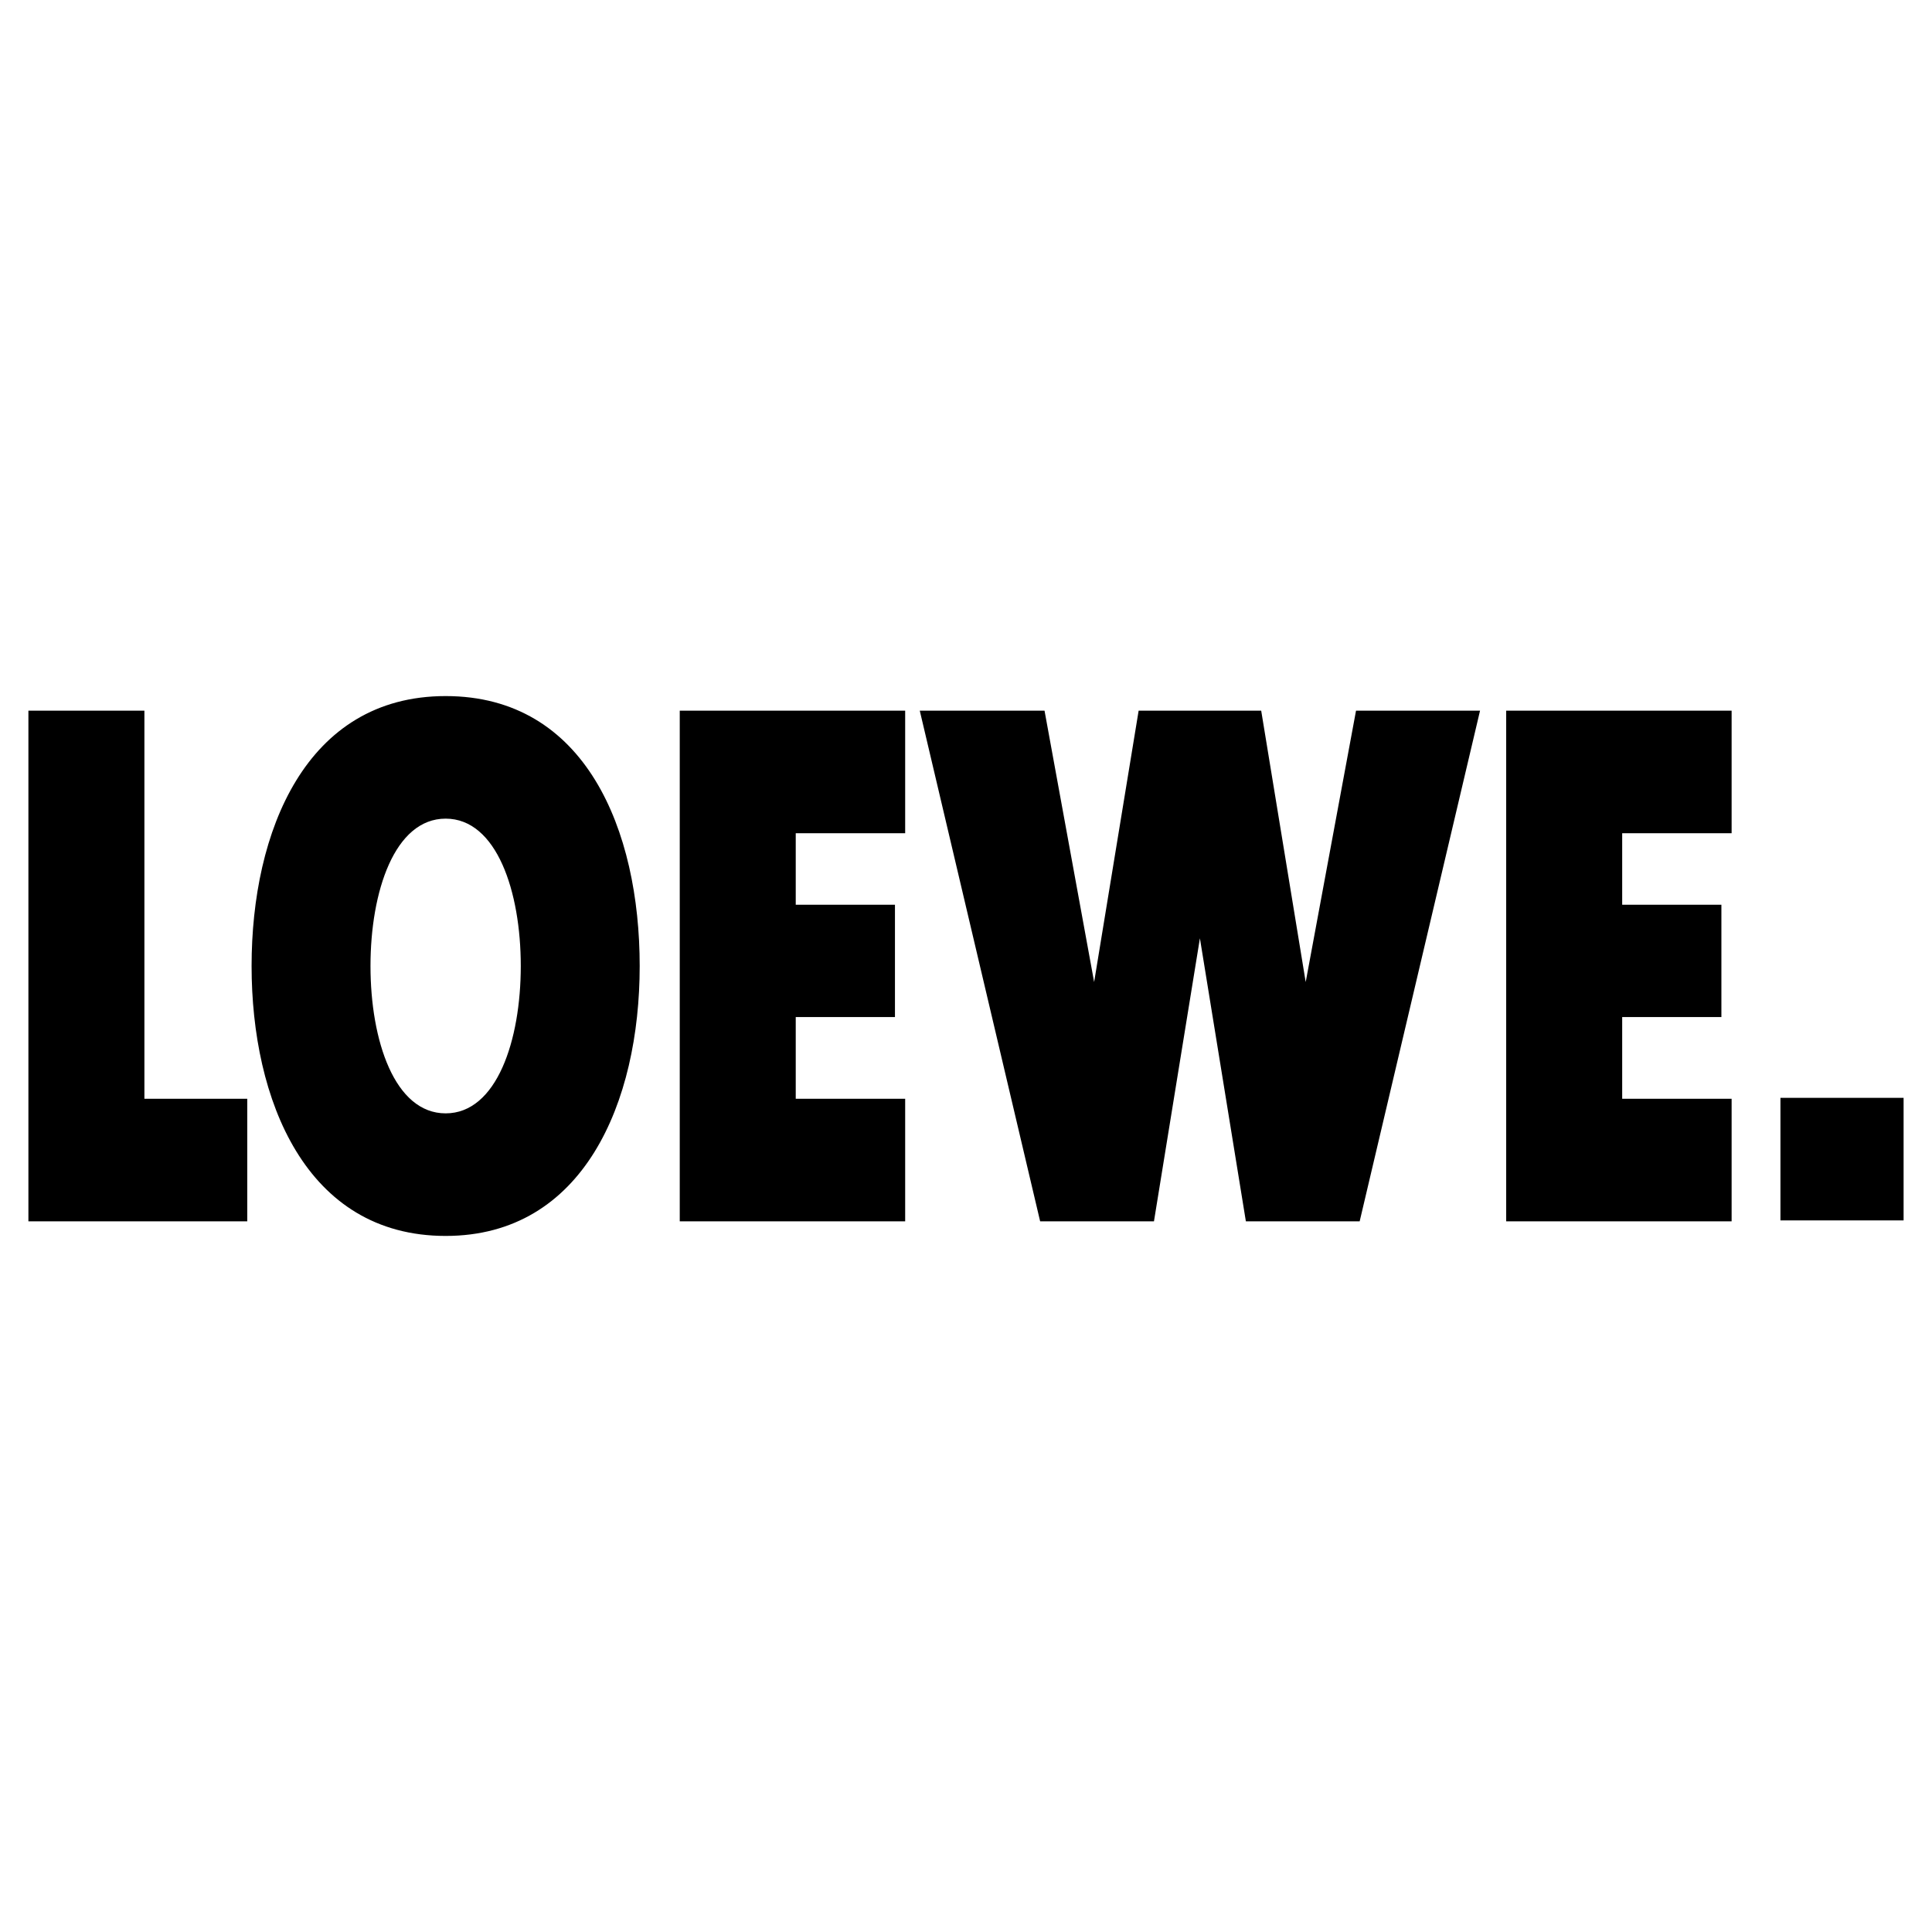
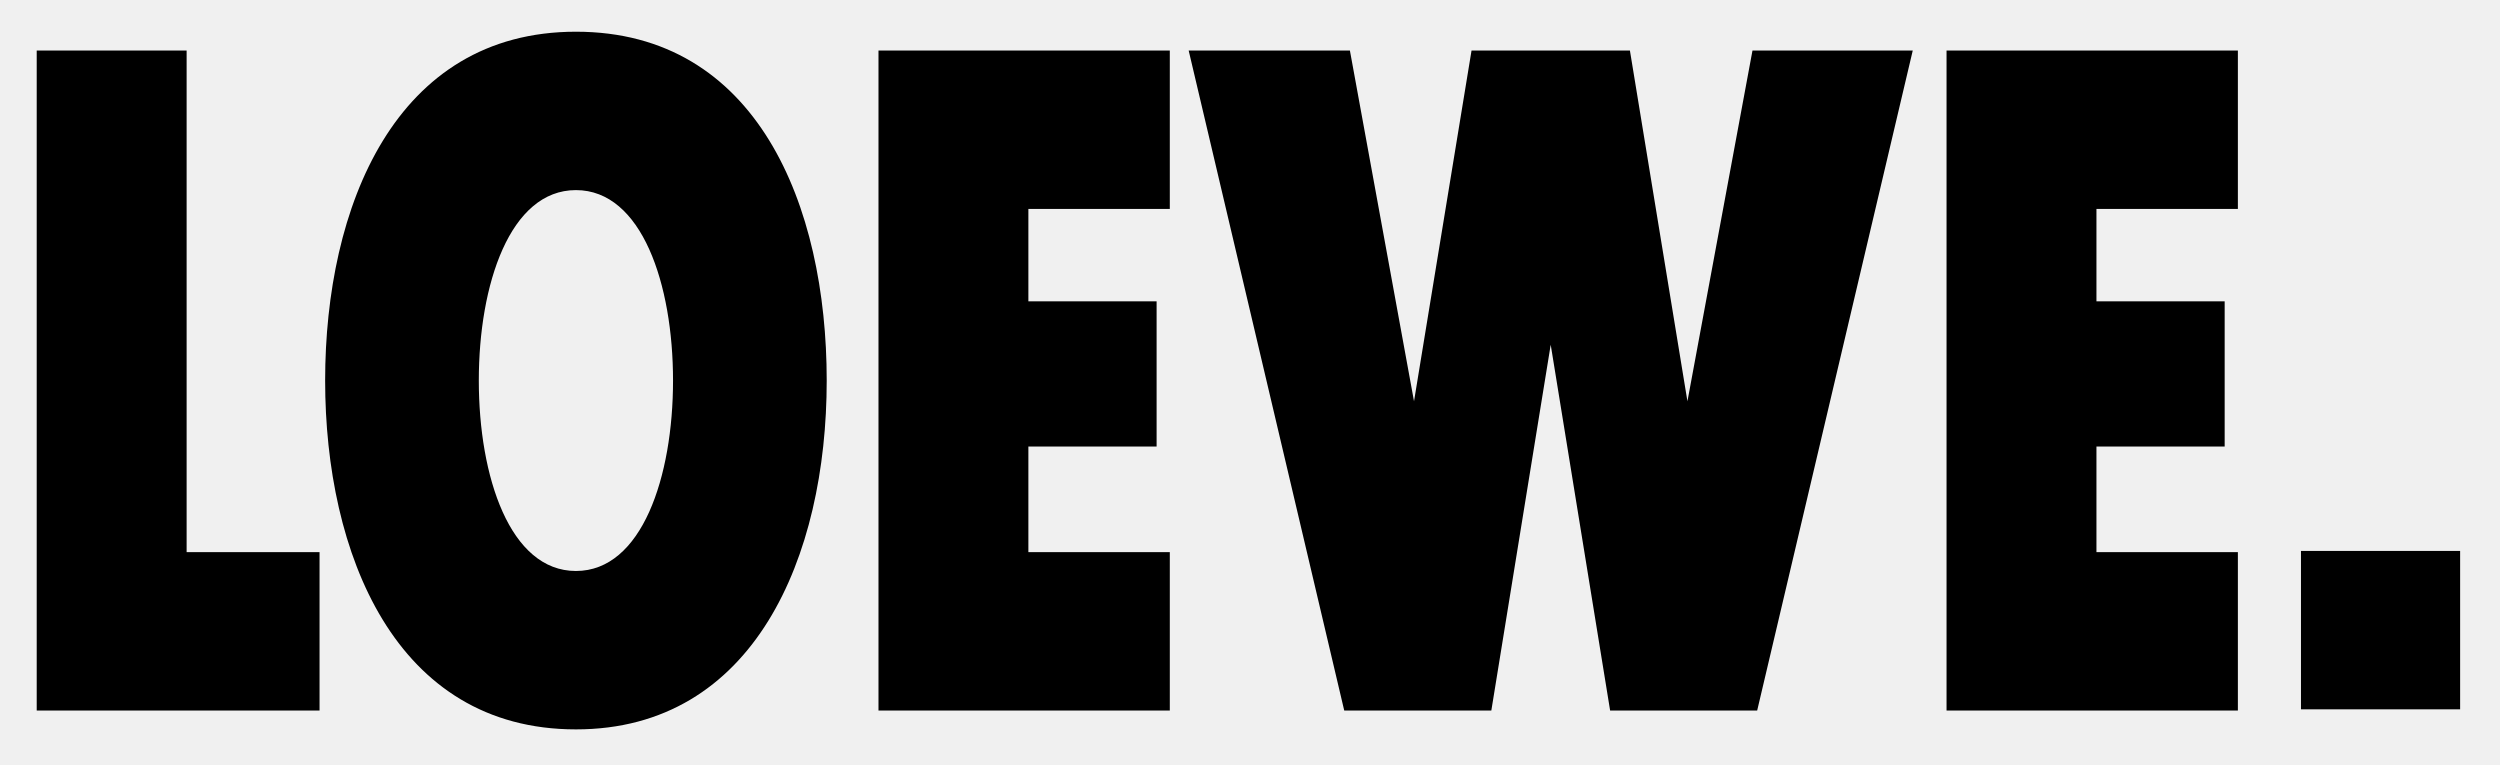
- <svg xmlns="http://www.w3.org/2000/svg" width="2500" height="2500" viewBox="0 0 192.756 192.756">
+ <svg xmlns="http://www.w3.org/2000/svg" viewBox="0 67 193 59">
  <g fill-rule="evenodd" clip-rule="evenodd">
-     <path fill="#fff" d="M0 0h192.756v192.756H0V0z" />
    <path d="M2.834 70.903h11.573v38.722h10.262v12.227H2.834V70.903zM25.101 96.379c0-13.393 5.387-26.931 19.361-26.931 13.975 0 19.36 13.392 19.36 26.931 0 13.609-5.604 26.93-19.36 26.93-13.974 0-19.361-13.612-19.361-26.93zm26.857 0c0-7.424-2.401-14.703-7.497-14.703-5.095 0-7.497 7.279-7.497 14.703 0 7.424 2.402 14.701 7.497 14.701 5.096 0 7.497-7.277 7.497-14.701zM67.819 70.903h22.49v12.229H79.391v7.132h9.899v11.209h-9.899v8.152h10.918v12.227h-22.49V70.903zM115.131 121.852h-11.356L91.766 70.903h12.447l4.949 27.076 4.44-27.076h12.228l4.44 27.076 5.021-27.076h12.373l-12.01 50.949h-11.353l-4.586-28.239-4.584 28.239zM150.273 70.903h22.491v12.229h-10.918v7.132h9.898v11.209h-9.898v8.152h10.918v12.227h-22.491V70.903zM189.922 121.758v-12.225h-12.287v12.225h12.287z" />
  </g>
</svg>
